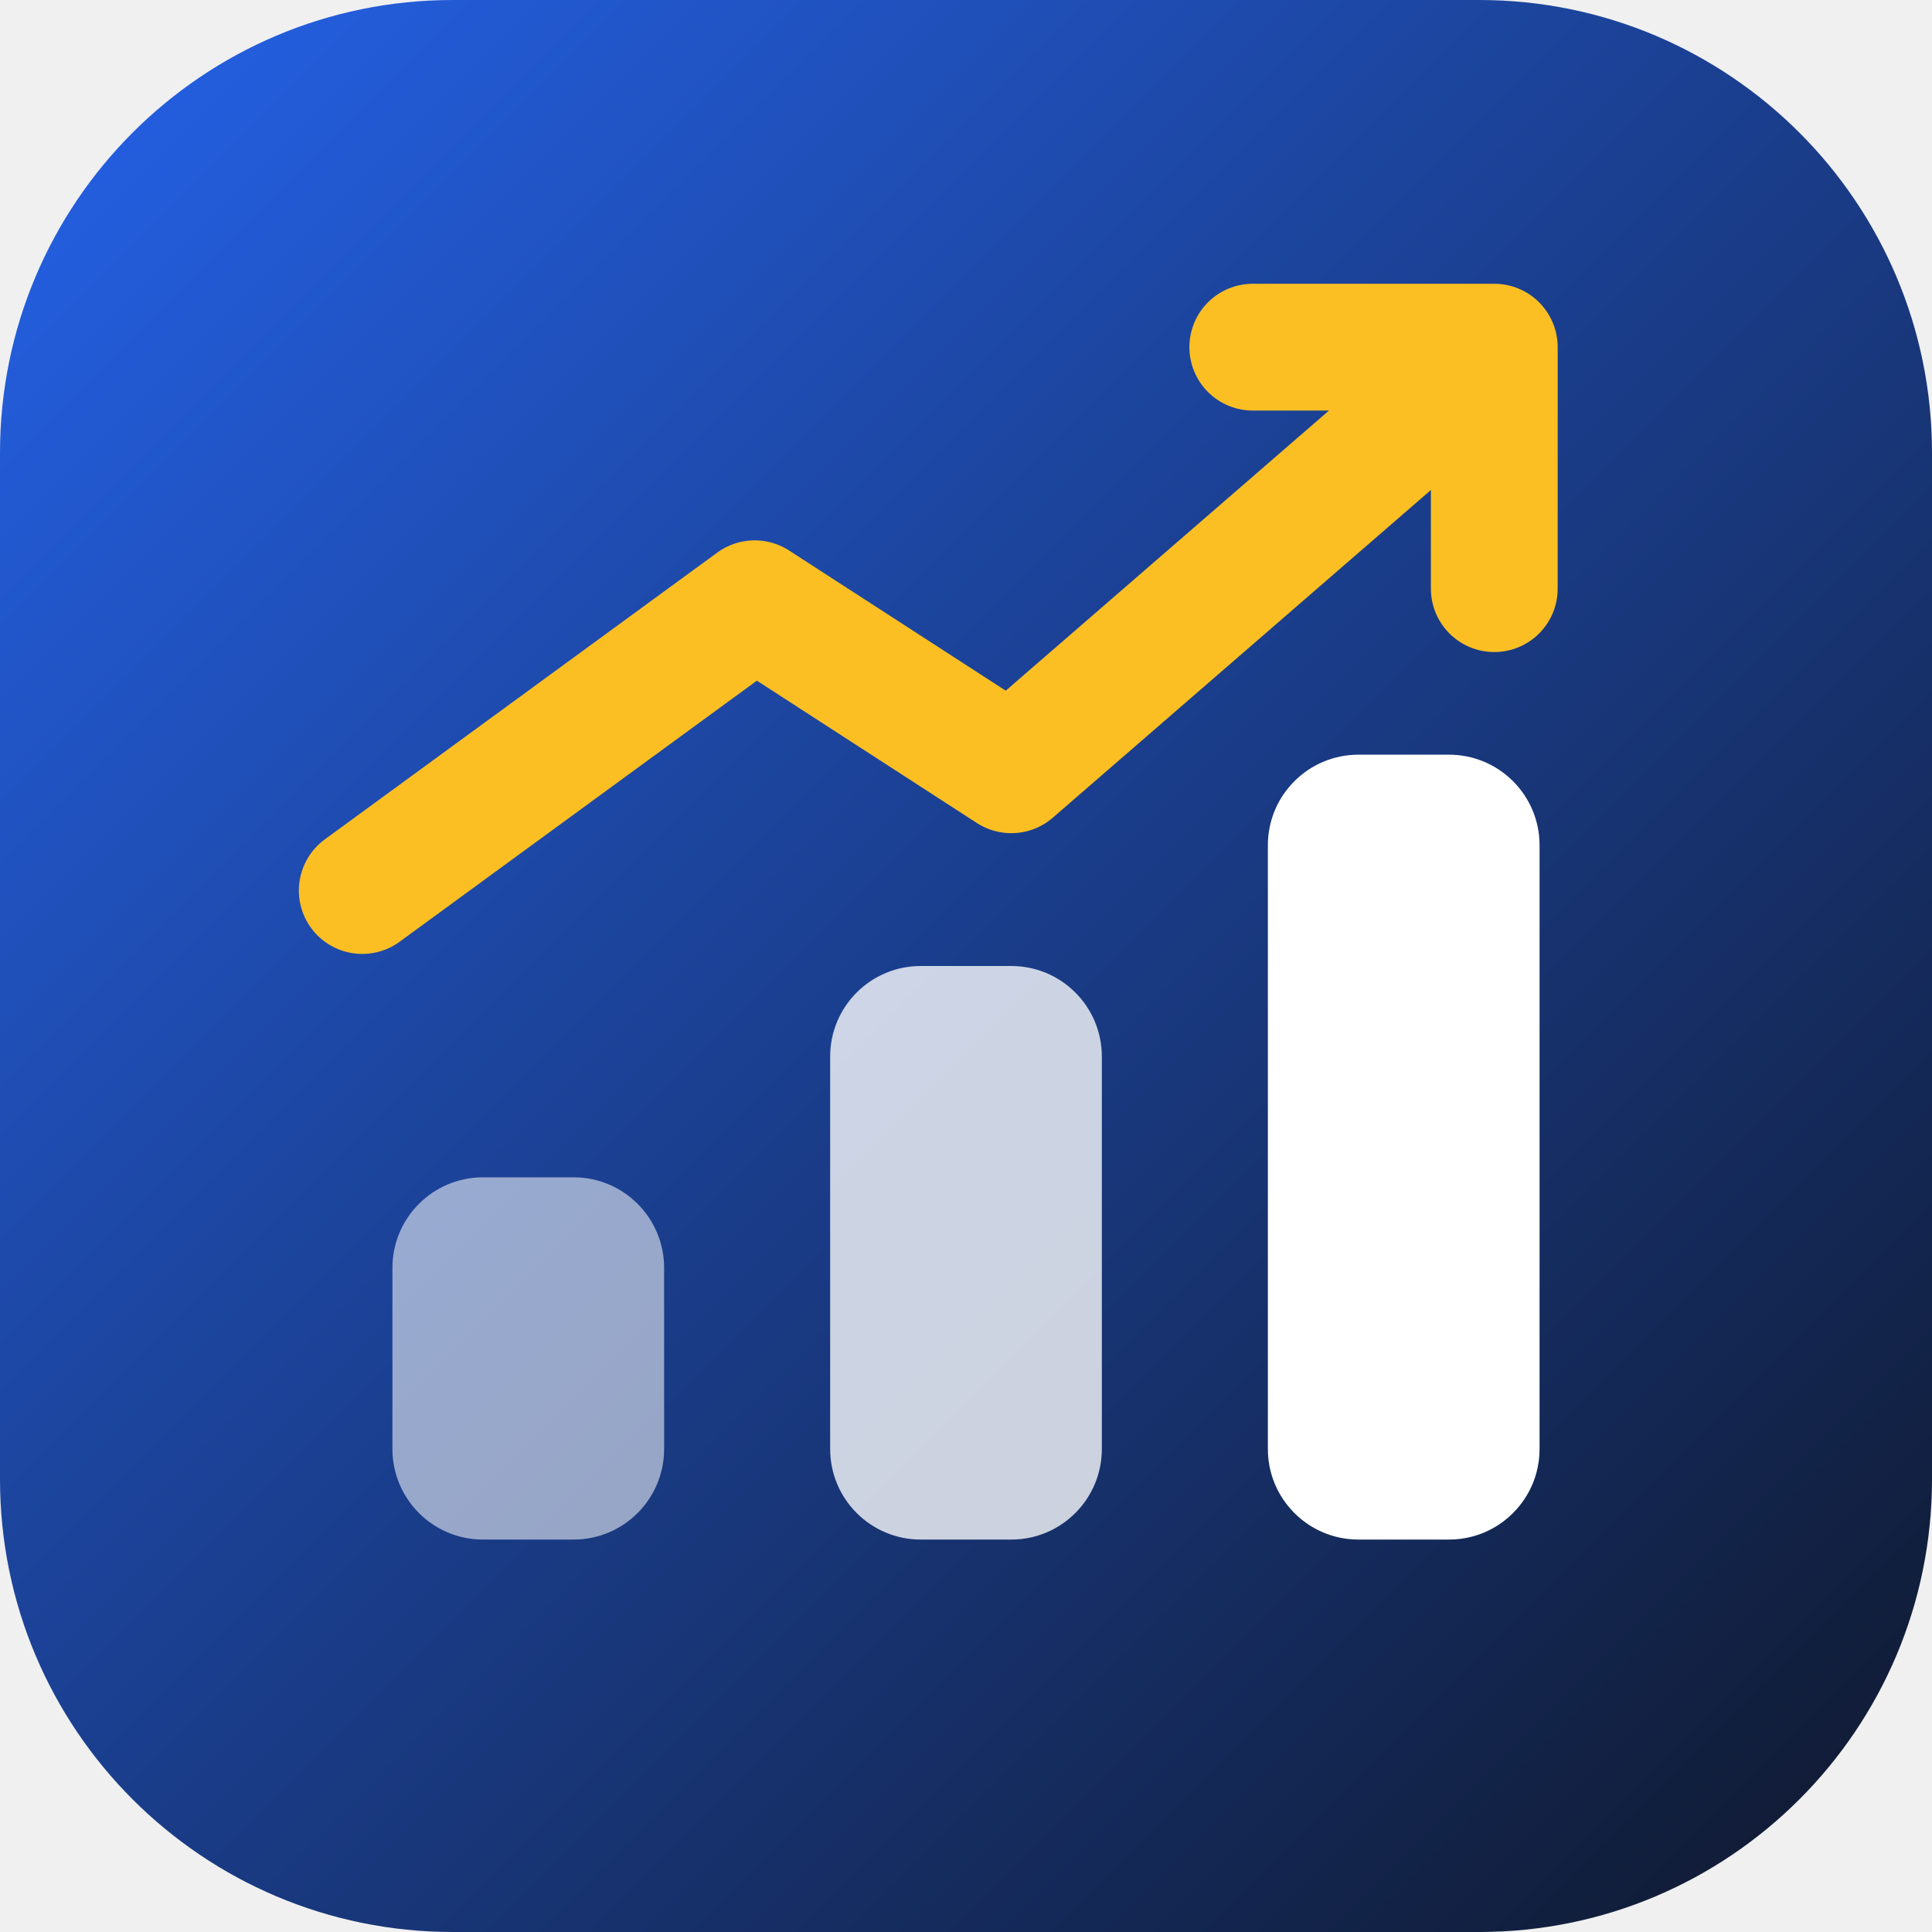
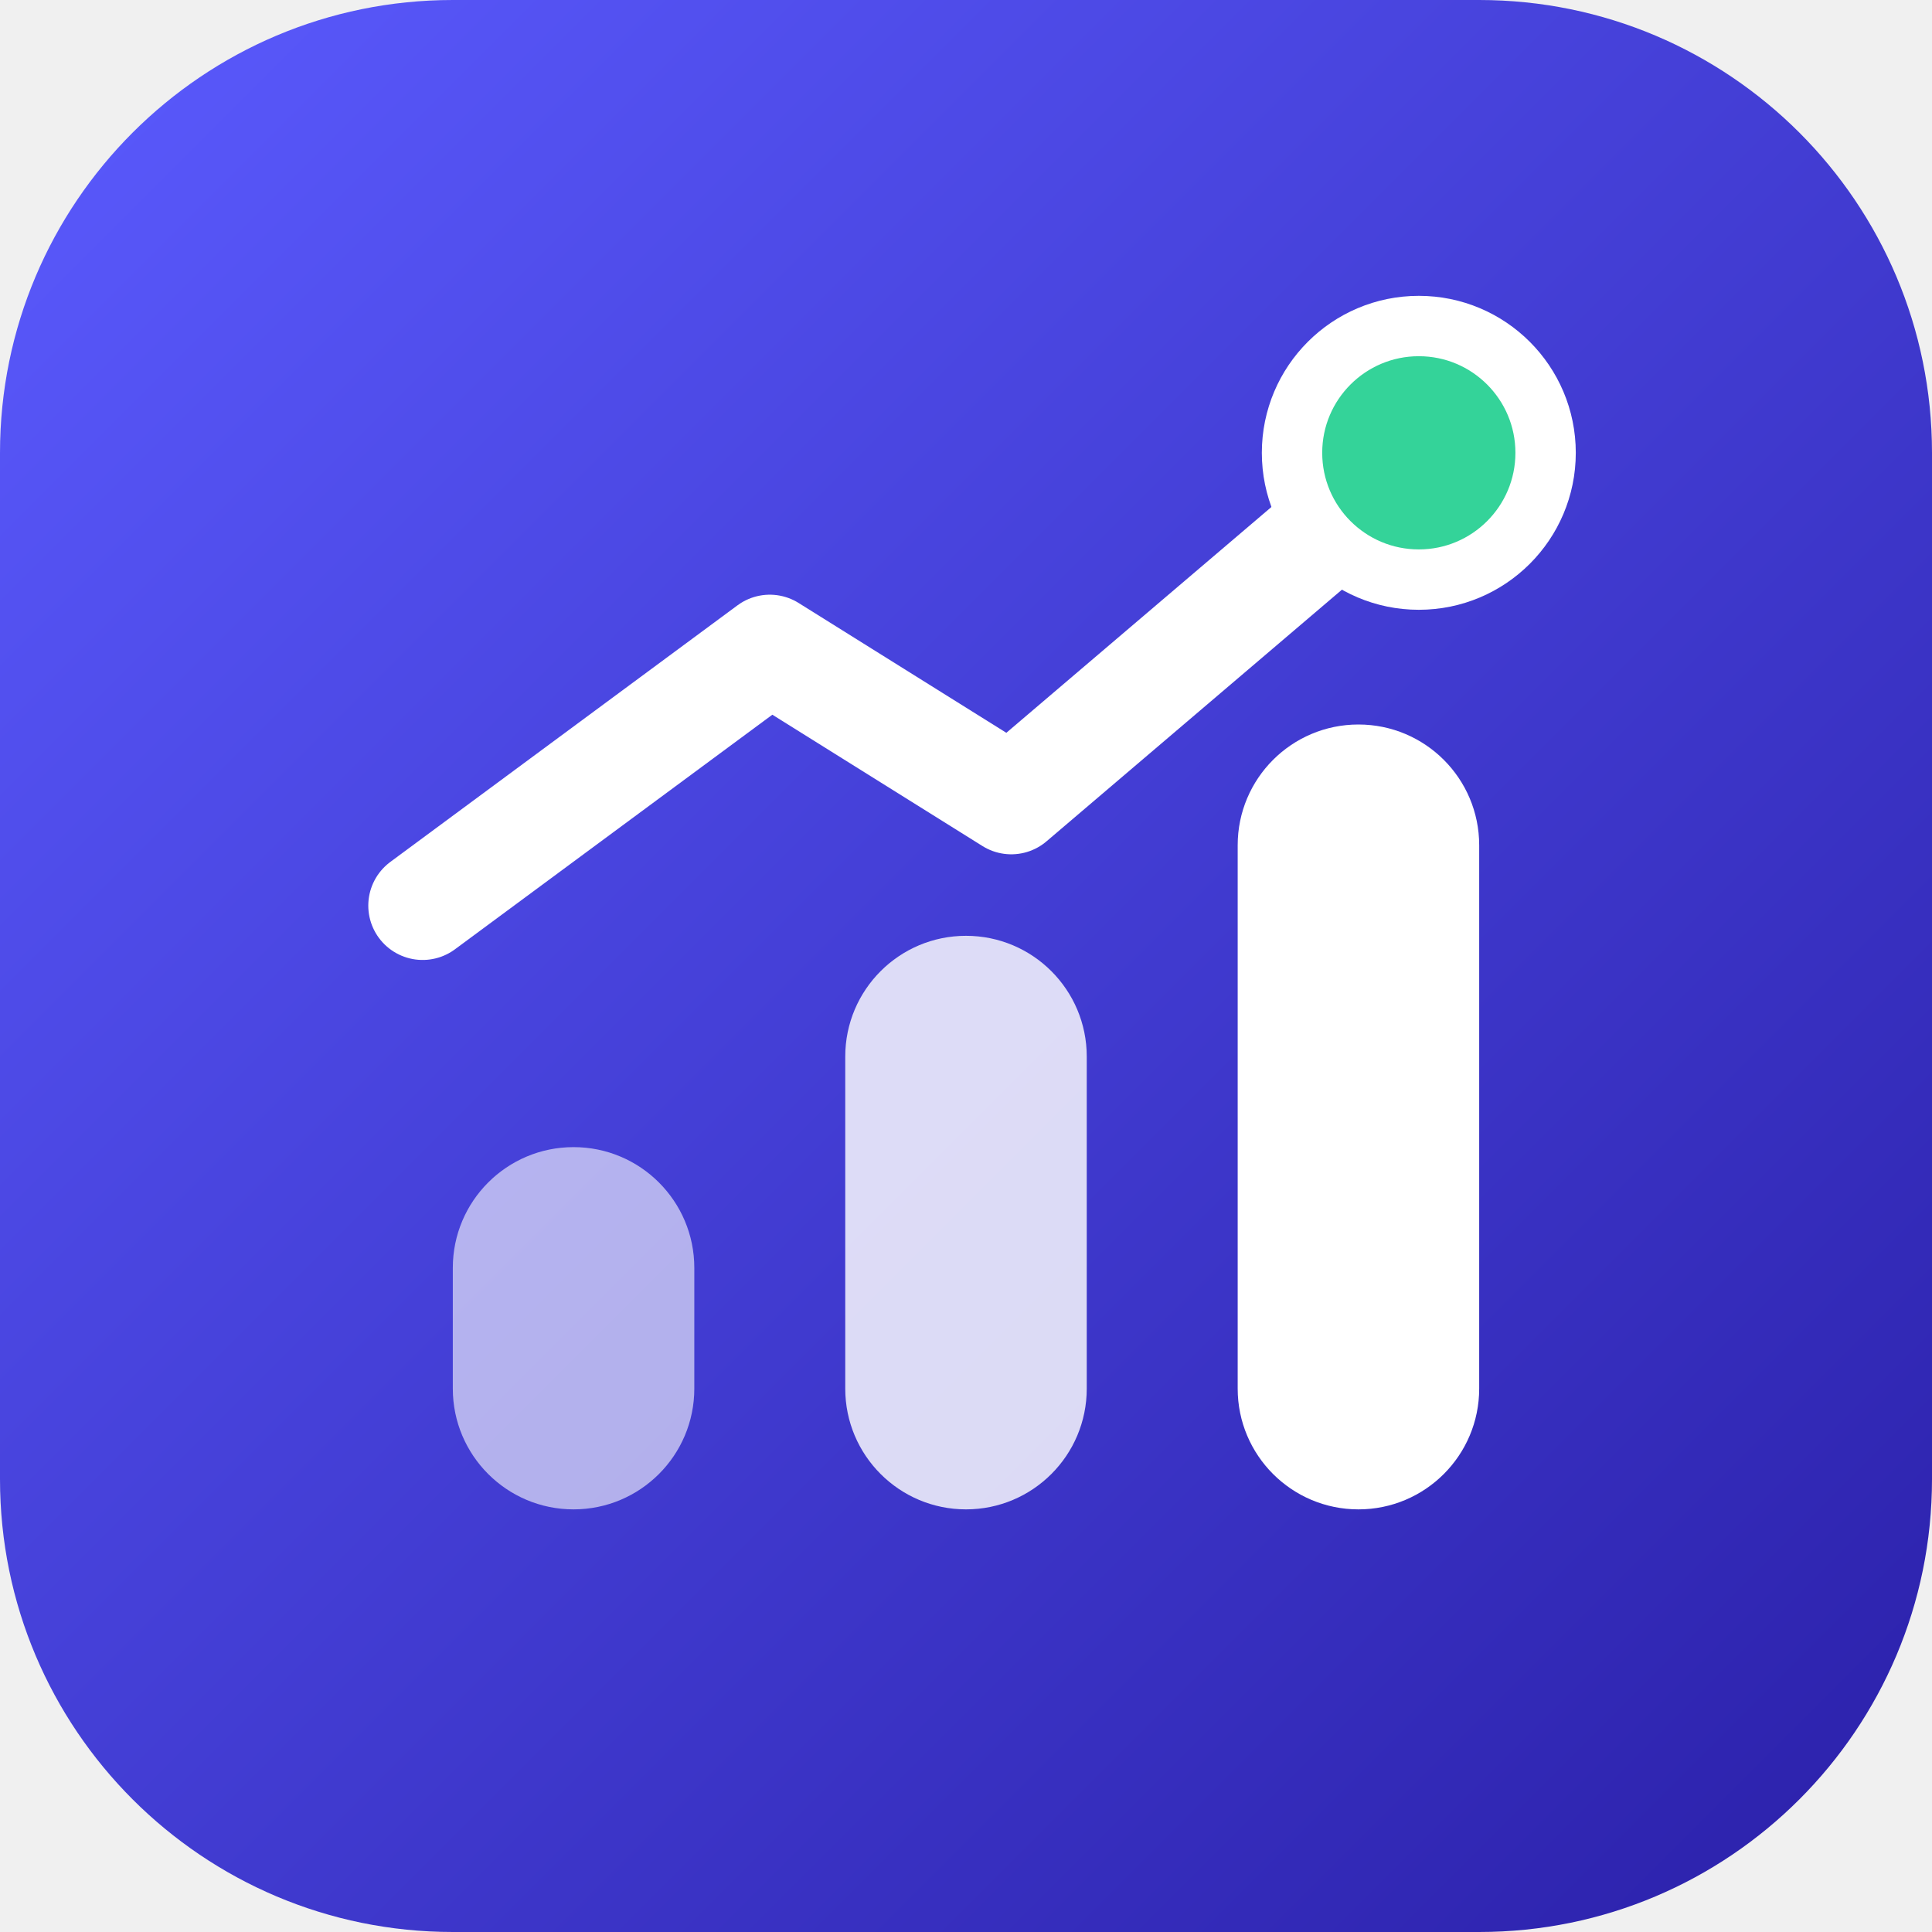
<svg xmlns="http://www.w3.org/2000/svg" viewBox="0 0 64 64">
  <defs>
    <linearGradient id="f" x1="0" y1="0" x2="1" y2="1">
-       <stop offset="0" stop-color="#2563eb" />
-       <stop offset="1" stop-color="#0f172a" />
+       <stop offset="0" stop-color="#5b5bff" />
+       <stop offset="1" stop-color="#2a1fa8" />
    </linearGradient>
  </defs>
  <rect width="64" height="64" rx="15" fill="url(#f)" />
-   <rect x="13" y="39" width="9" height="12" rx="3" fill="#fff" opacity=".55" />
-   <rect x="27.5" y="32" width="9" height="19" rx="3" fill="#fff" opacity=".78" />
-   <rect x="42" y="25" width="9" height="26" rx="3" fill="#fff" />
-   <path d="M12 29.5 25 20l8.5 5.5L48.5 12.5" fill="none" stroke="#fbbf24" stroke-width="4.2" stroke-linecap="round" stroke-linejoin="round" />
-   <path d="M41.5 11.5h8v8" fill="none" stroke="#fbbf24" stroke-width="4.2" stroke-linecap="round" stroke-linejoin="round" />
+   <rect x="15" y="38" width="8" height="12" rx="4" fill="#fff" opacity=".6" />
+   <rect x="28" y="31" width="8" height="19" rx="4" fill="#fff" opacity=".82" />
+   <rect x="41" y="24" width="8" height="26" rx="4" fill="#fff" />
+   <path d="M14 30 25.5 21.5l8 5L47 15" fill="none" stroke="#fff" stroke-width="3.6" stroke-linecap="round" stroke-linejoin="round" />
+   <circle cx="47" cy="15" r="4.2" fill="#34d399" stroke="#fff" stroke-width="2" />
</svg>
